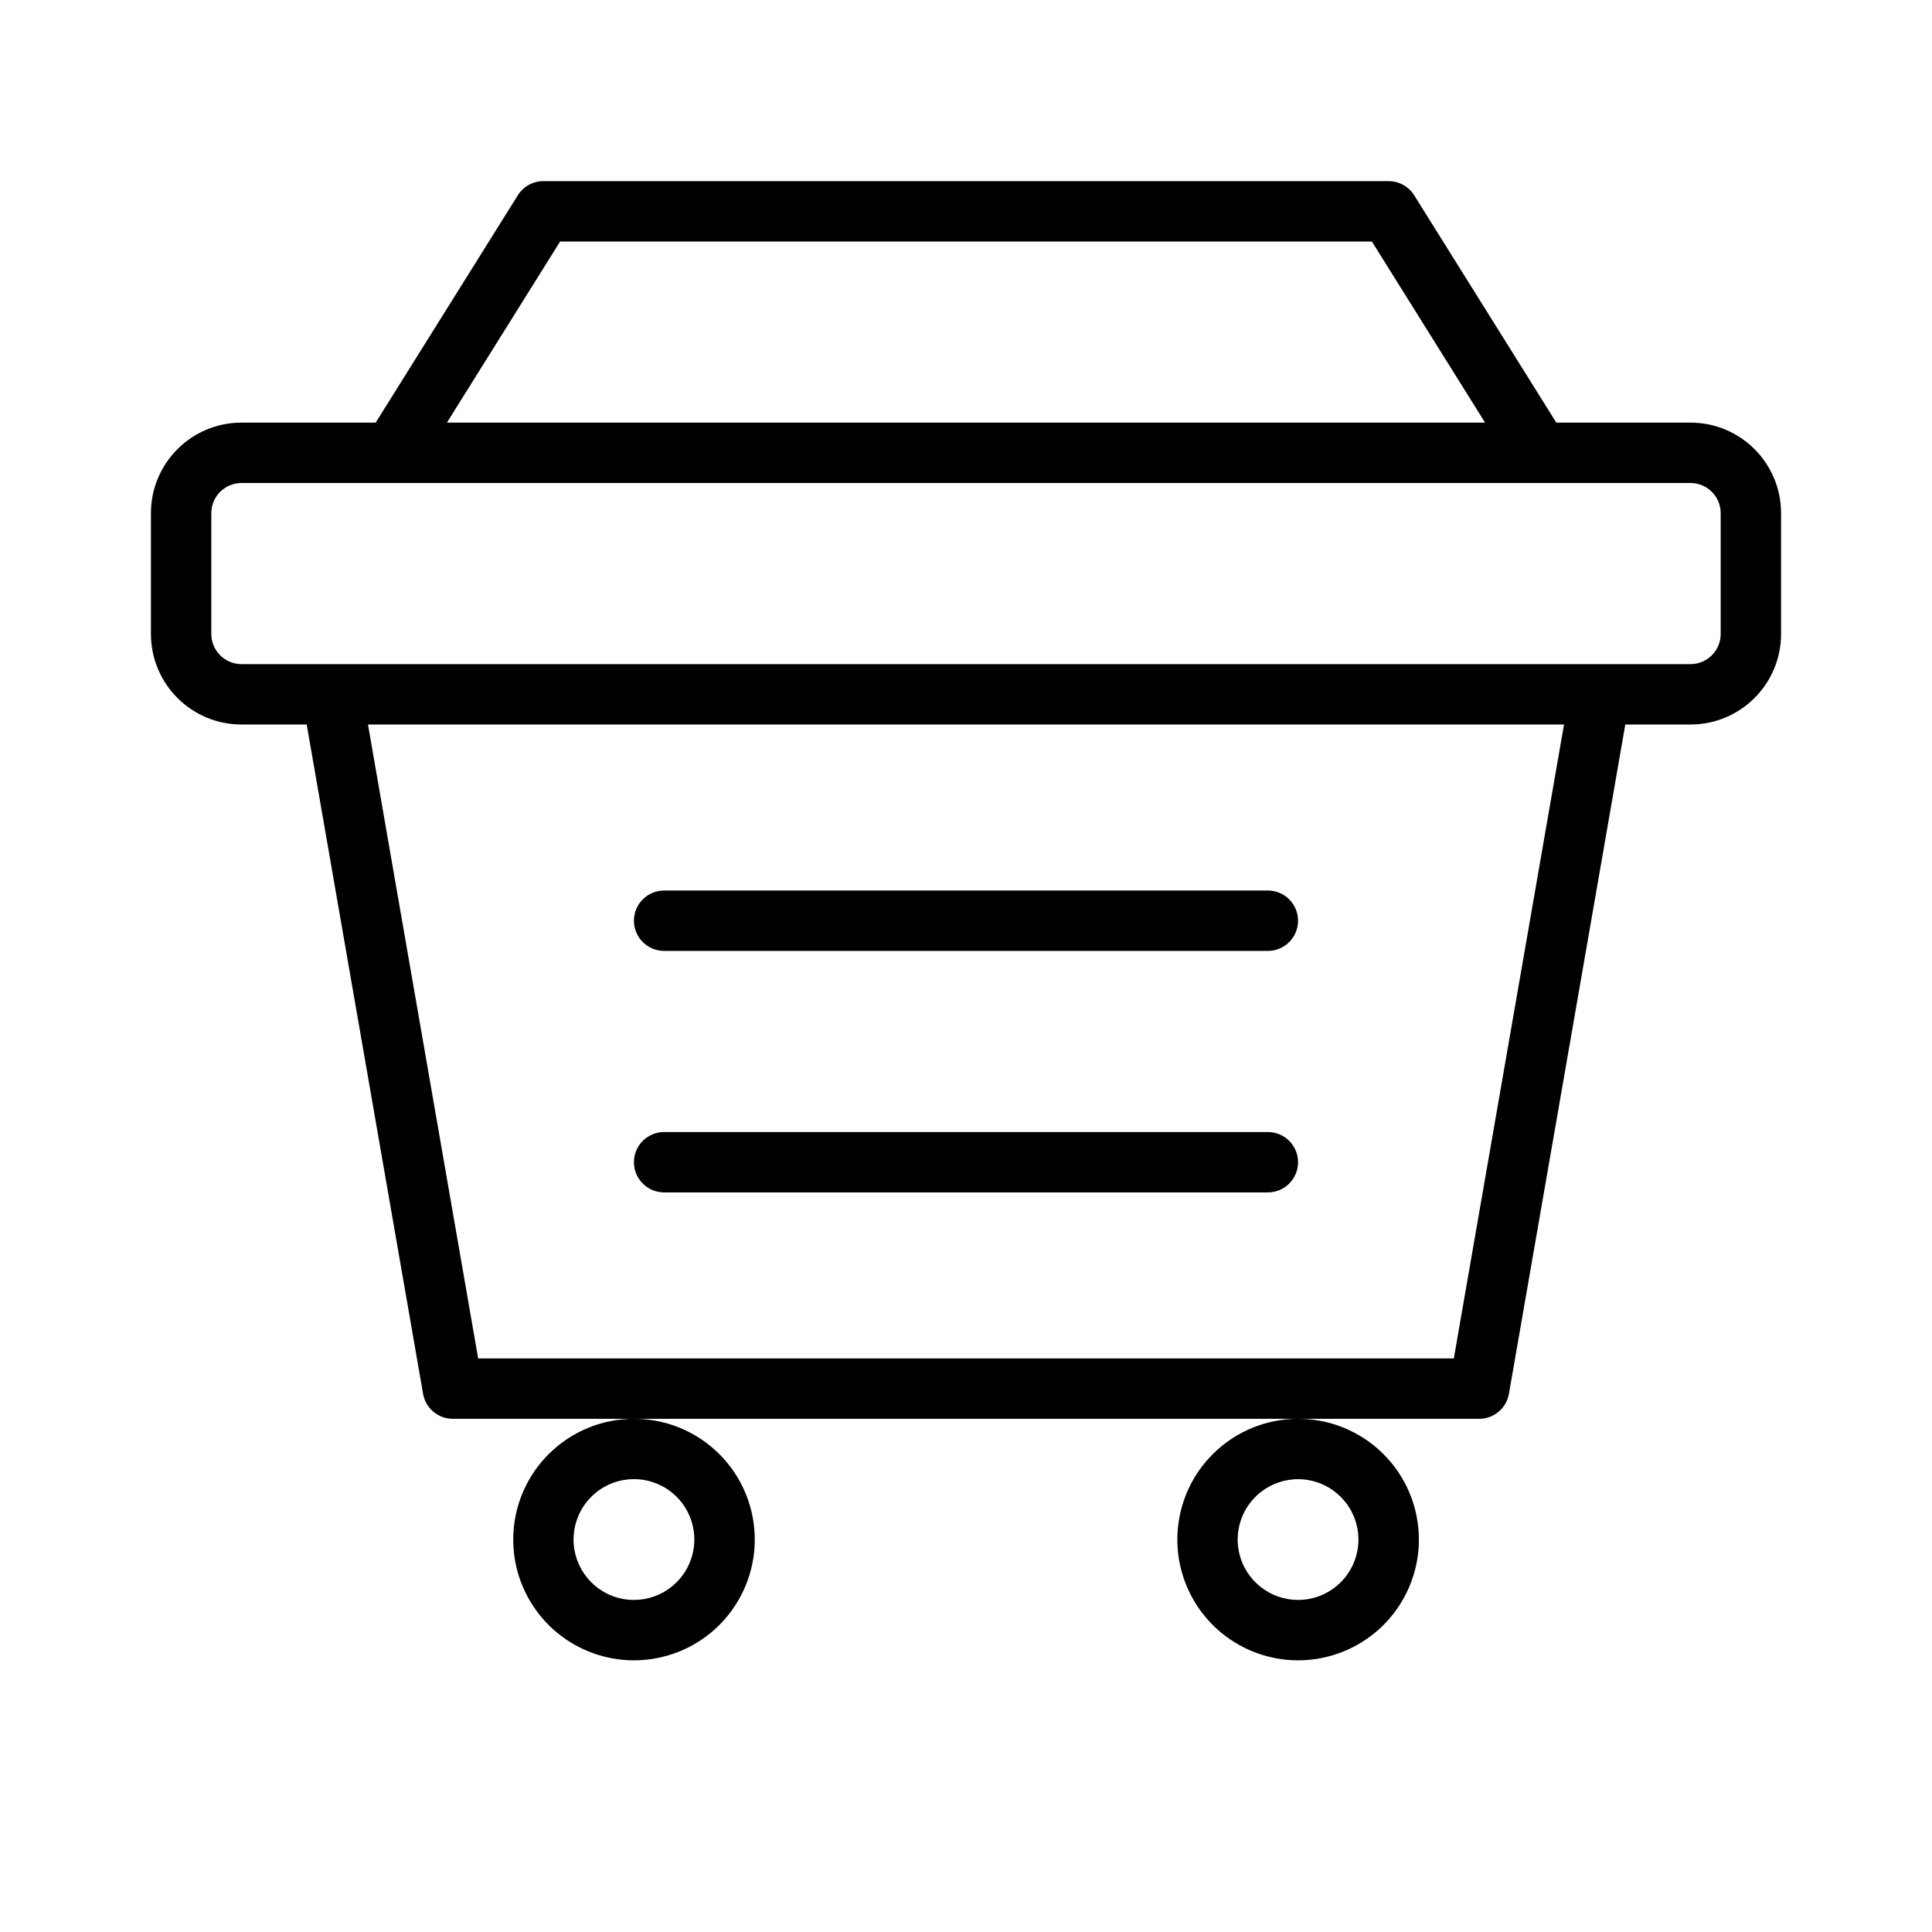
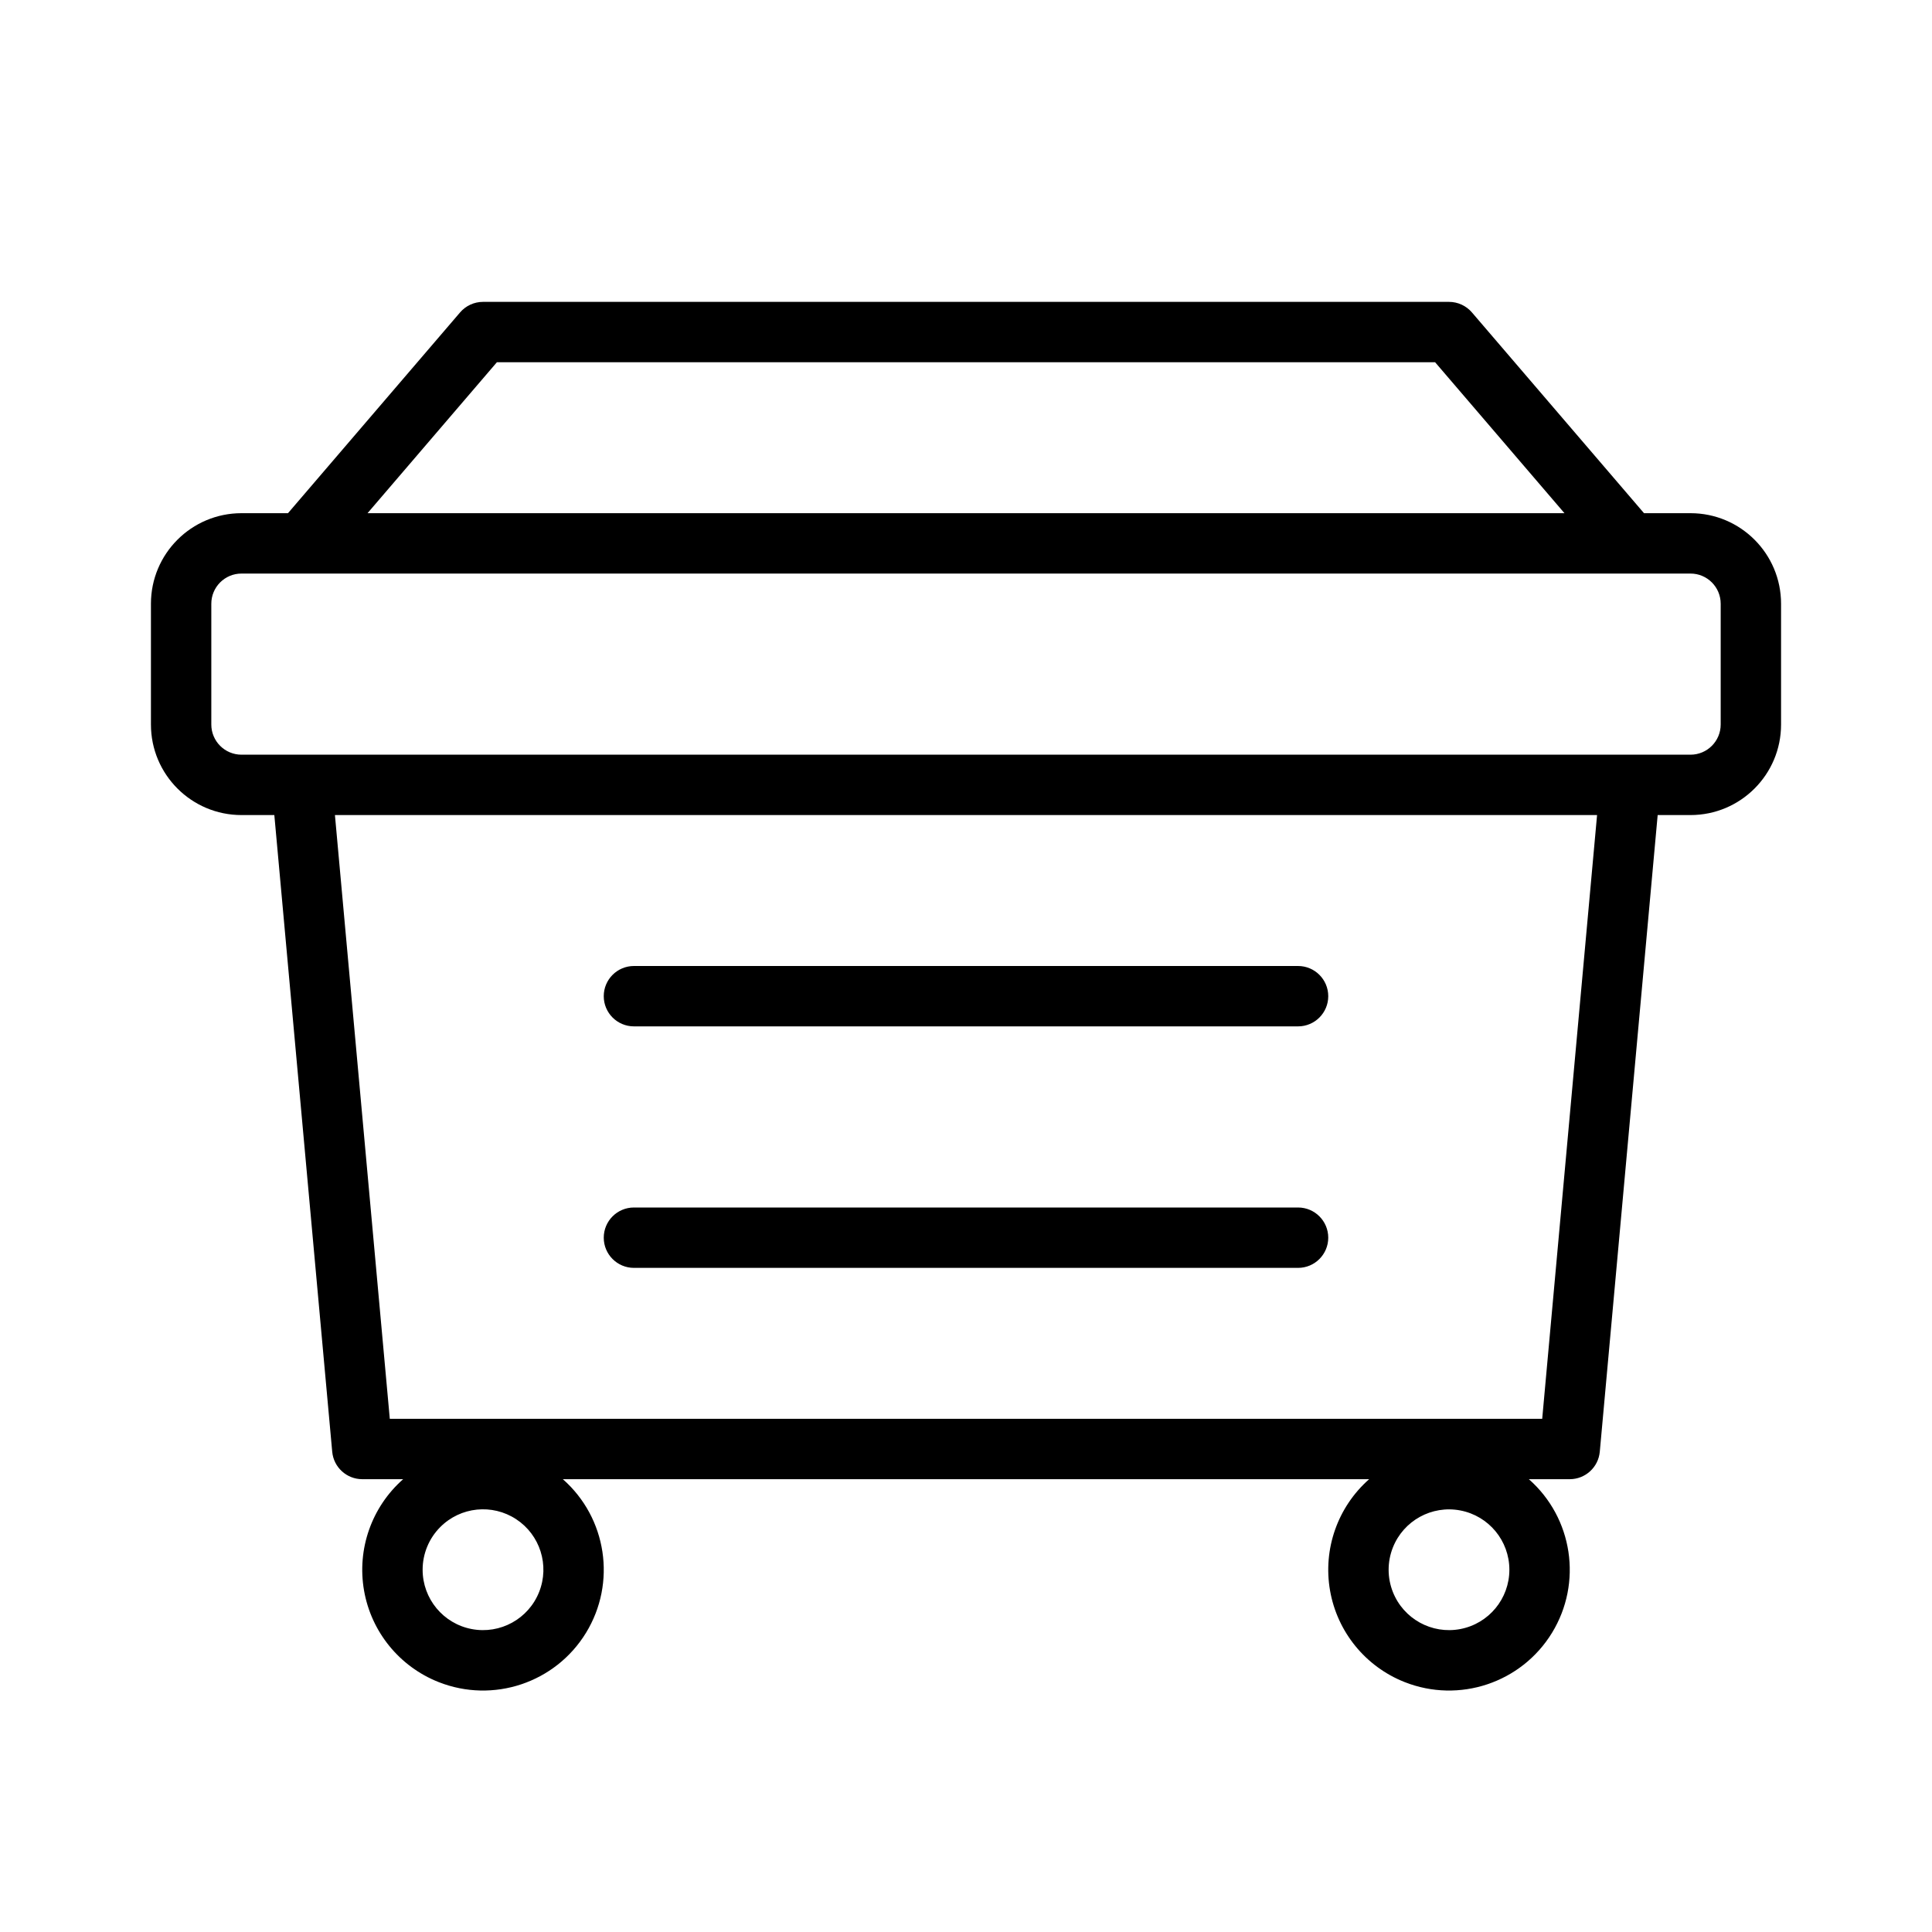
<svg xmlns="http://www.w3.org/2000/svg" viewBox="0 0 256 256" fill="currentColor">
-   <path d="M68.61 25.88a4 4 0 0 1 3.39-1.88h112a4 4 0 0 1 3.39 1.88l18.83 30.12h17.78a12 12 0 0 1 12 12v16a12 12 0 0 1-12 12h-8.64l-15.42 88.69a4 4 0 0 1-3.94 3.31h-24a16 16 0 0 1 5.89 30.88a16 16 0 0 1-17.2-26.19a16 16 0 0 1 11.31-4.69h-88a16 16 0 0 1 5.89 30.88a16 16 0 0 1-17.2-26.19a16 16 0 0 1 11.31-4.69h-24a4 4 0 0 1-3.94-3.31l-15.42-88.69h-8.64a12 12 0 0 1-12-12v-16a12 12 0 0 1 12-12h17.78Zm5.61 6.12l-15 24h137.56l-15-24Zm-42.22 56h192a4 4 0 0 0 4-4v-16a4 4 0 0 0-4-4h-192a4 4 0 0 0-4 4v16a4 4 0 0 0 4 4Zm16.76 8l14.6 84h129.28l14.6-84Zm39.24 22h80a4 4 0 0 1 4 4a4 4 0 0 1-4 4h-80a4 4 0 0 1-4-4a4 4 0 0 1 4-4Zm80 32a4 4 0 0 1 4 4a4 4 0 0 1-4 4h-80a4 4 0 0 1-4-4a4 4 0 0 1 4-4Zm-92 54a8 8 0 0 0 15.44 2.94a8 8 0 0 0-13.1-8.6a8 8 0 0 0-2.34 5.66Zm88.56 2.94a8 8 0 0 0 15.44-2.94a8 8 0 0 0-15.44-2.94a8 8 0 0 0 0 5.88Z" />
+   <path d="M60.96 41.4a4 4 0 0 1 3.04-1.4h128a4 4 0 0 1 3.04 1.4l22.8 26.6h6.16a12 12 0 0 1 12 12v16a12 12 0 0 1-12 12h-4.35l-7.67 84.36a4 4 0 0 1-3.98 3.64h-5.42a16 16 0 0 1-16.47 26.88a16 16 0 0 1-4.69-26.88h-106.84a16 16 0 0 1-16.47 26.88a16 16 0 0 1-4.69-26.88h-5.42a4 4 0 0 1-3.98-3.64l-7.67-84.36h-4.35a12 12 0 0 1-12-12v-16a12 12 0 0 1 12-12h6.16Zm146.34 26.6l-17.14-20h-124.32l-17.14 20Zm-175.3 32h192a4 4 0 0 0 4-4v-16a4 4 0 0 0-4-4h-192a4 4 0 0 0-4 4v16a4 4 0 0 0 4 4Zm12.38 8l7.27 80h152.7l7.27-80Zm39.62 20h88a4 4 0 0 1 4 4a4 4 0 0 1-4 4h-88a4 4 0 0 1-4-4a4 4 0 0 1 4-4Zm88 32a4 4 0 0 1 4 4a4 4 0 0 1-4 4h-88a4 4 0 0 1-4-4a4 4 0 0 1 4-4Zm-116 48a8 8 0 0 0 15.44 2.94a8 8 0 0 0-13.1-8.6a8 8 0 0 0-2.34 5.66Zm128.56 2.94a8 8 0 0 0 15.44-2.94a8 8 0 0 0-15.44-2.94a8 8 0 0 0 0 5.88Z" />
</svg>
